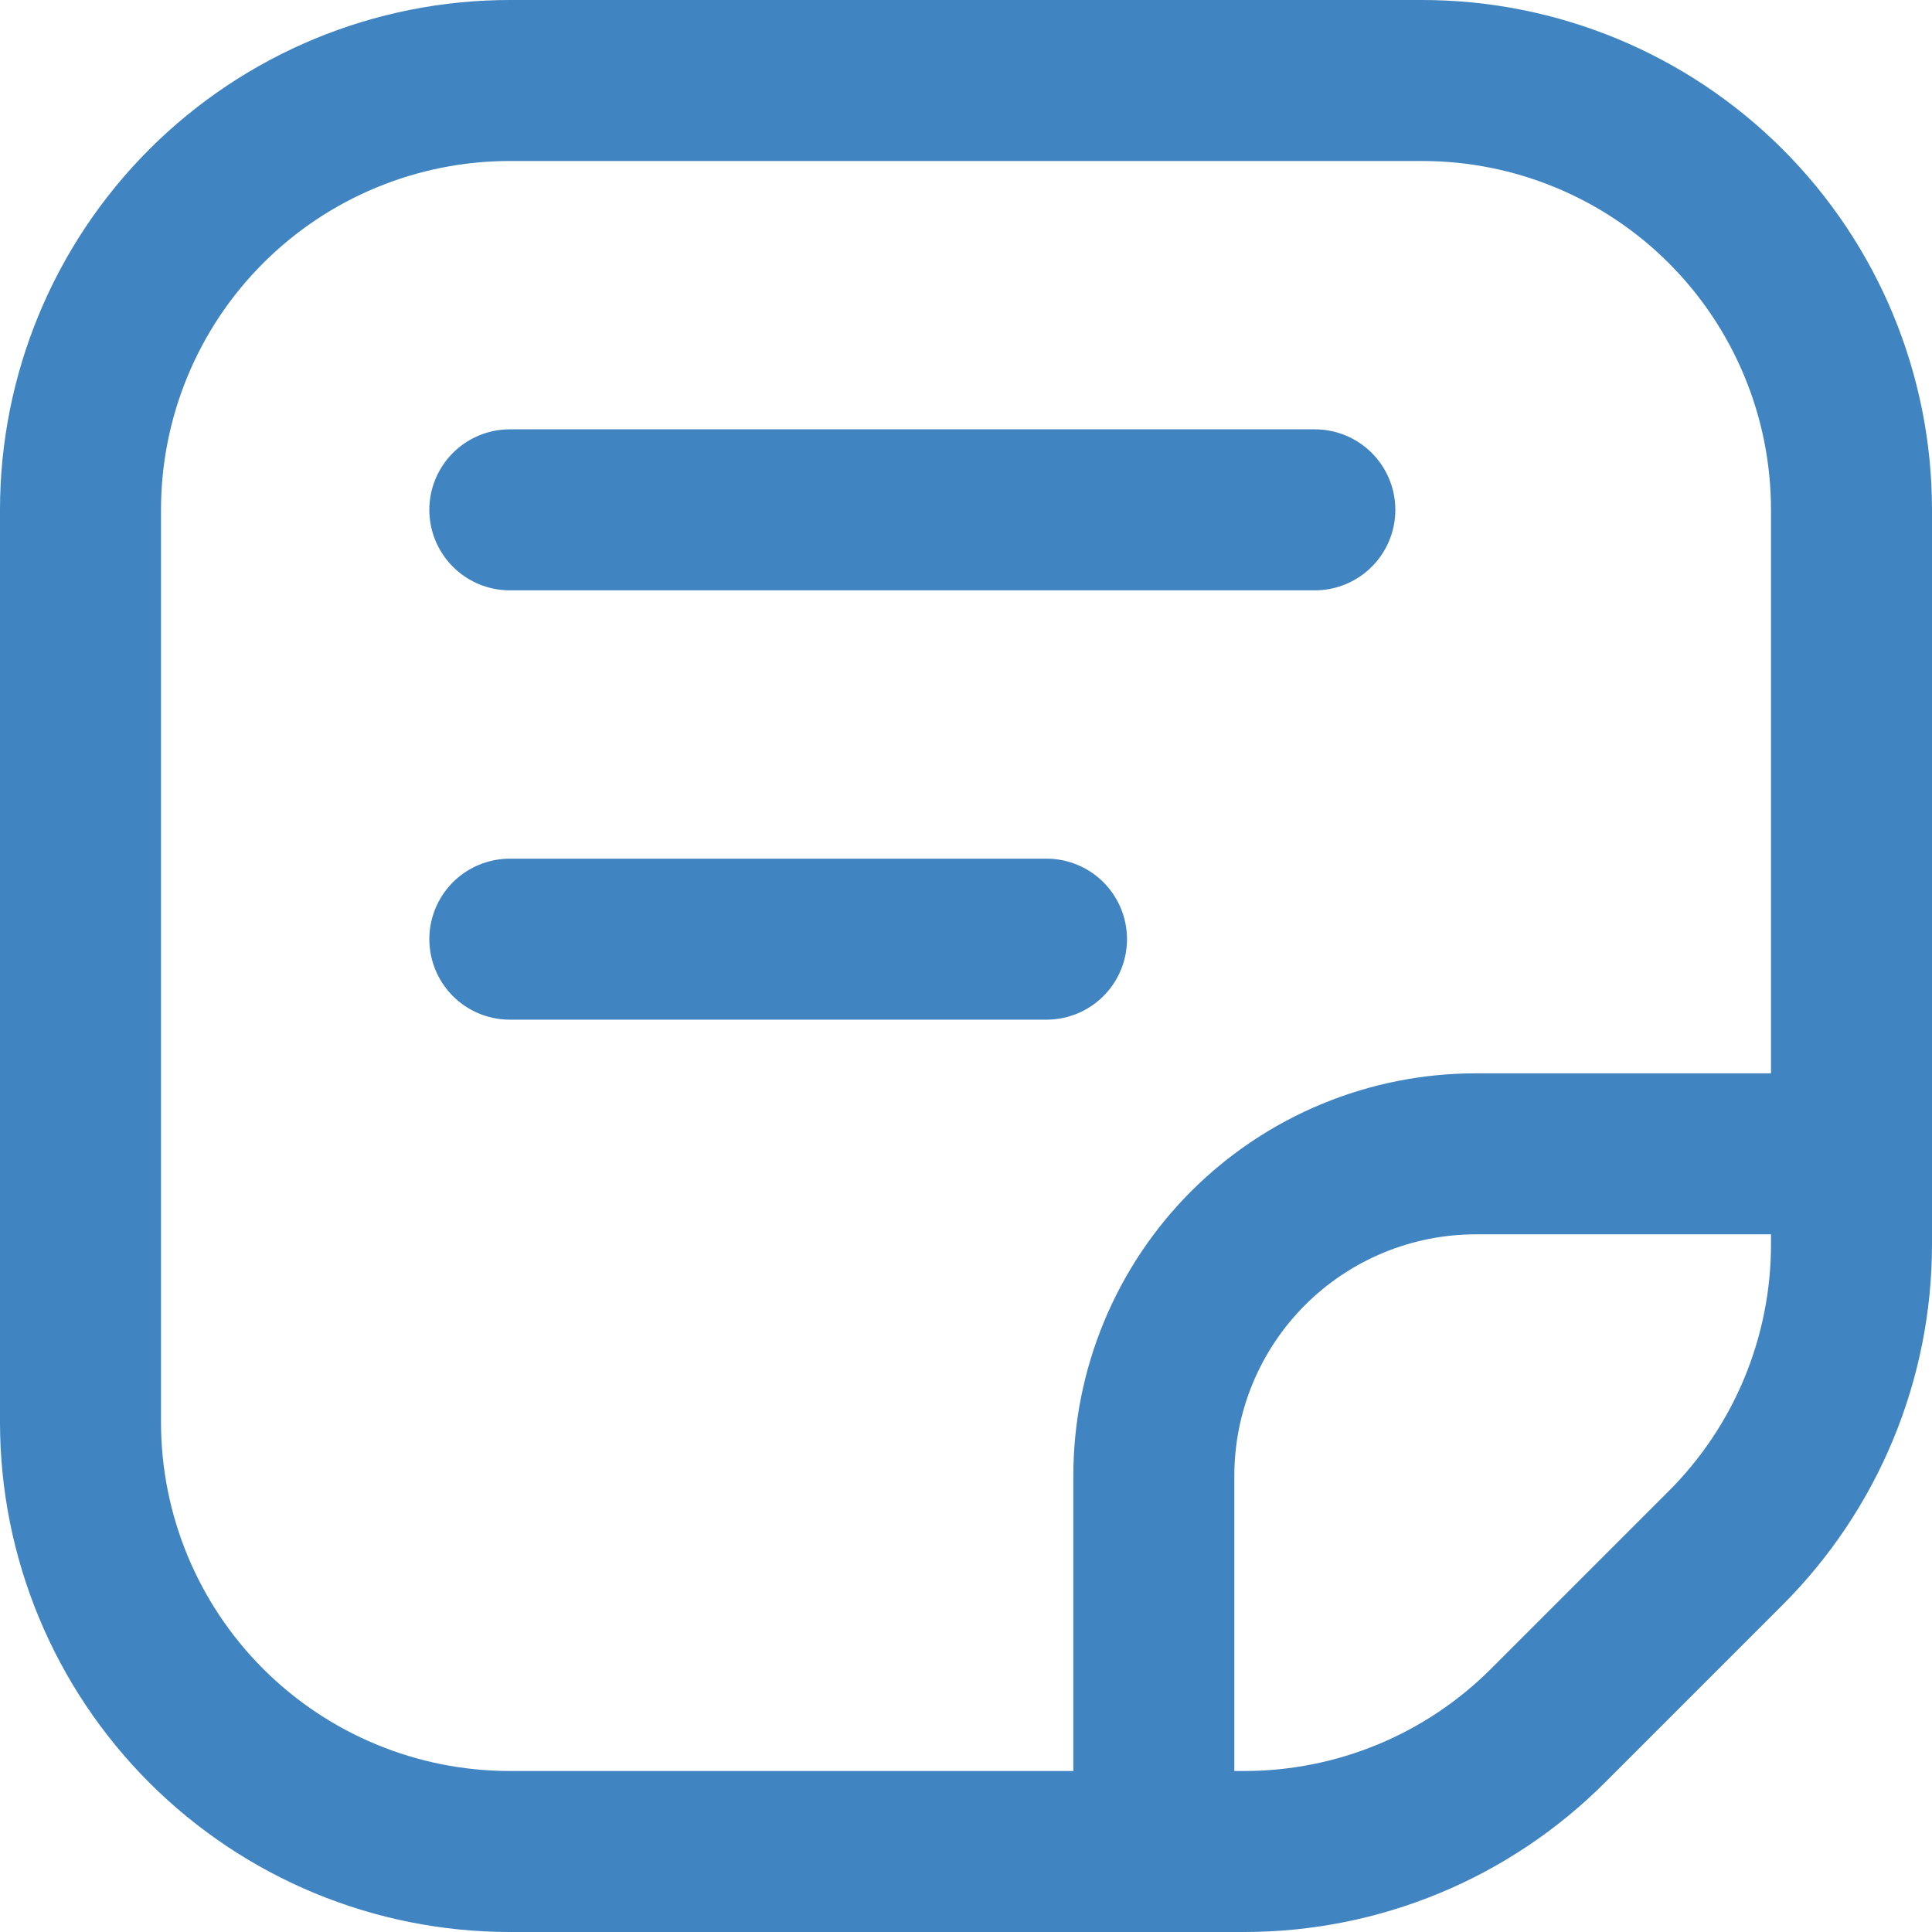
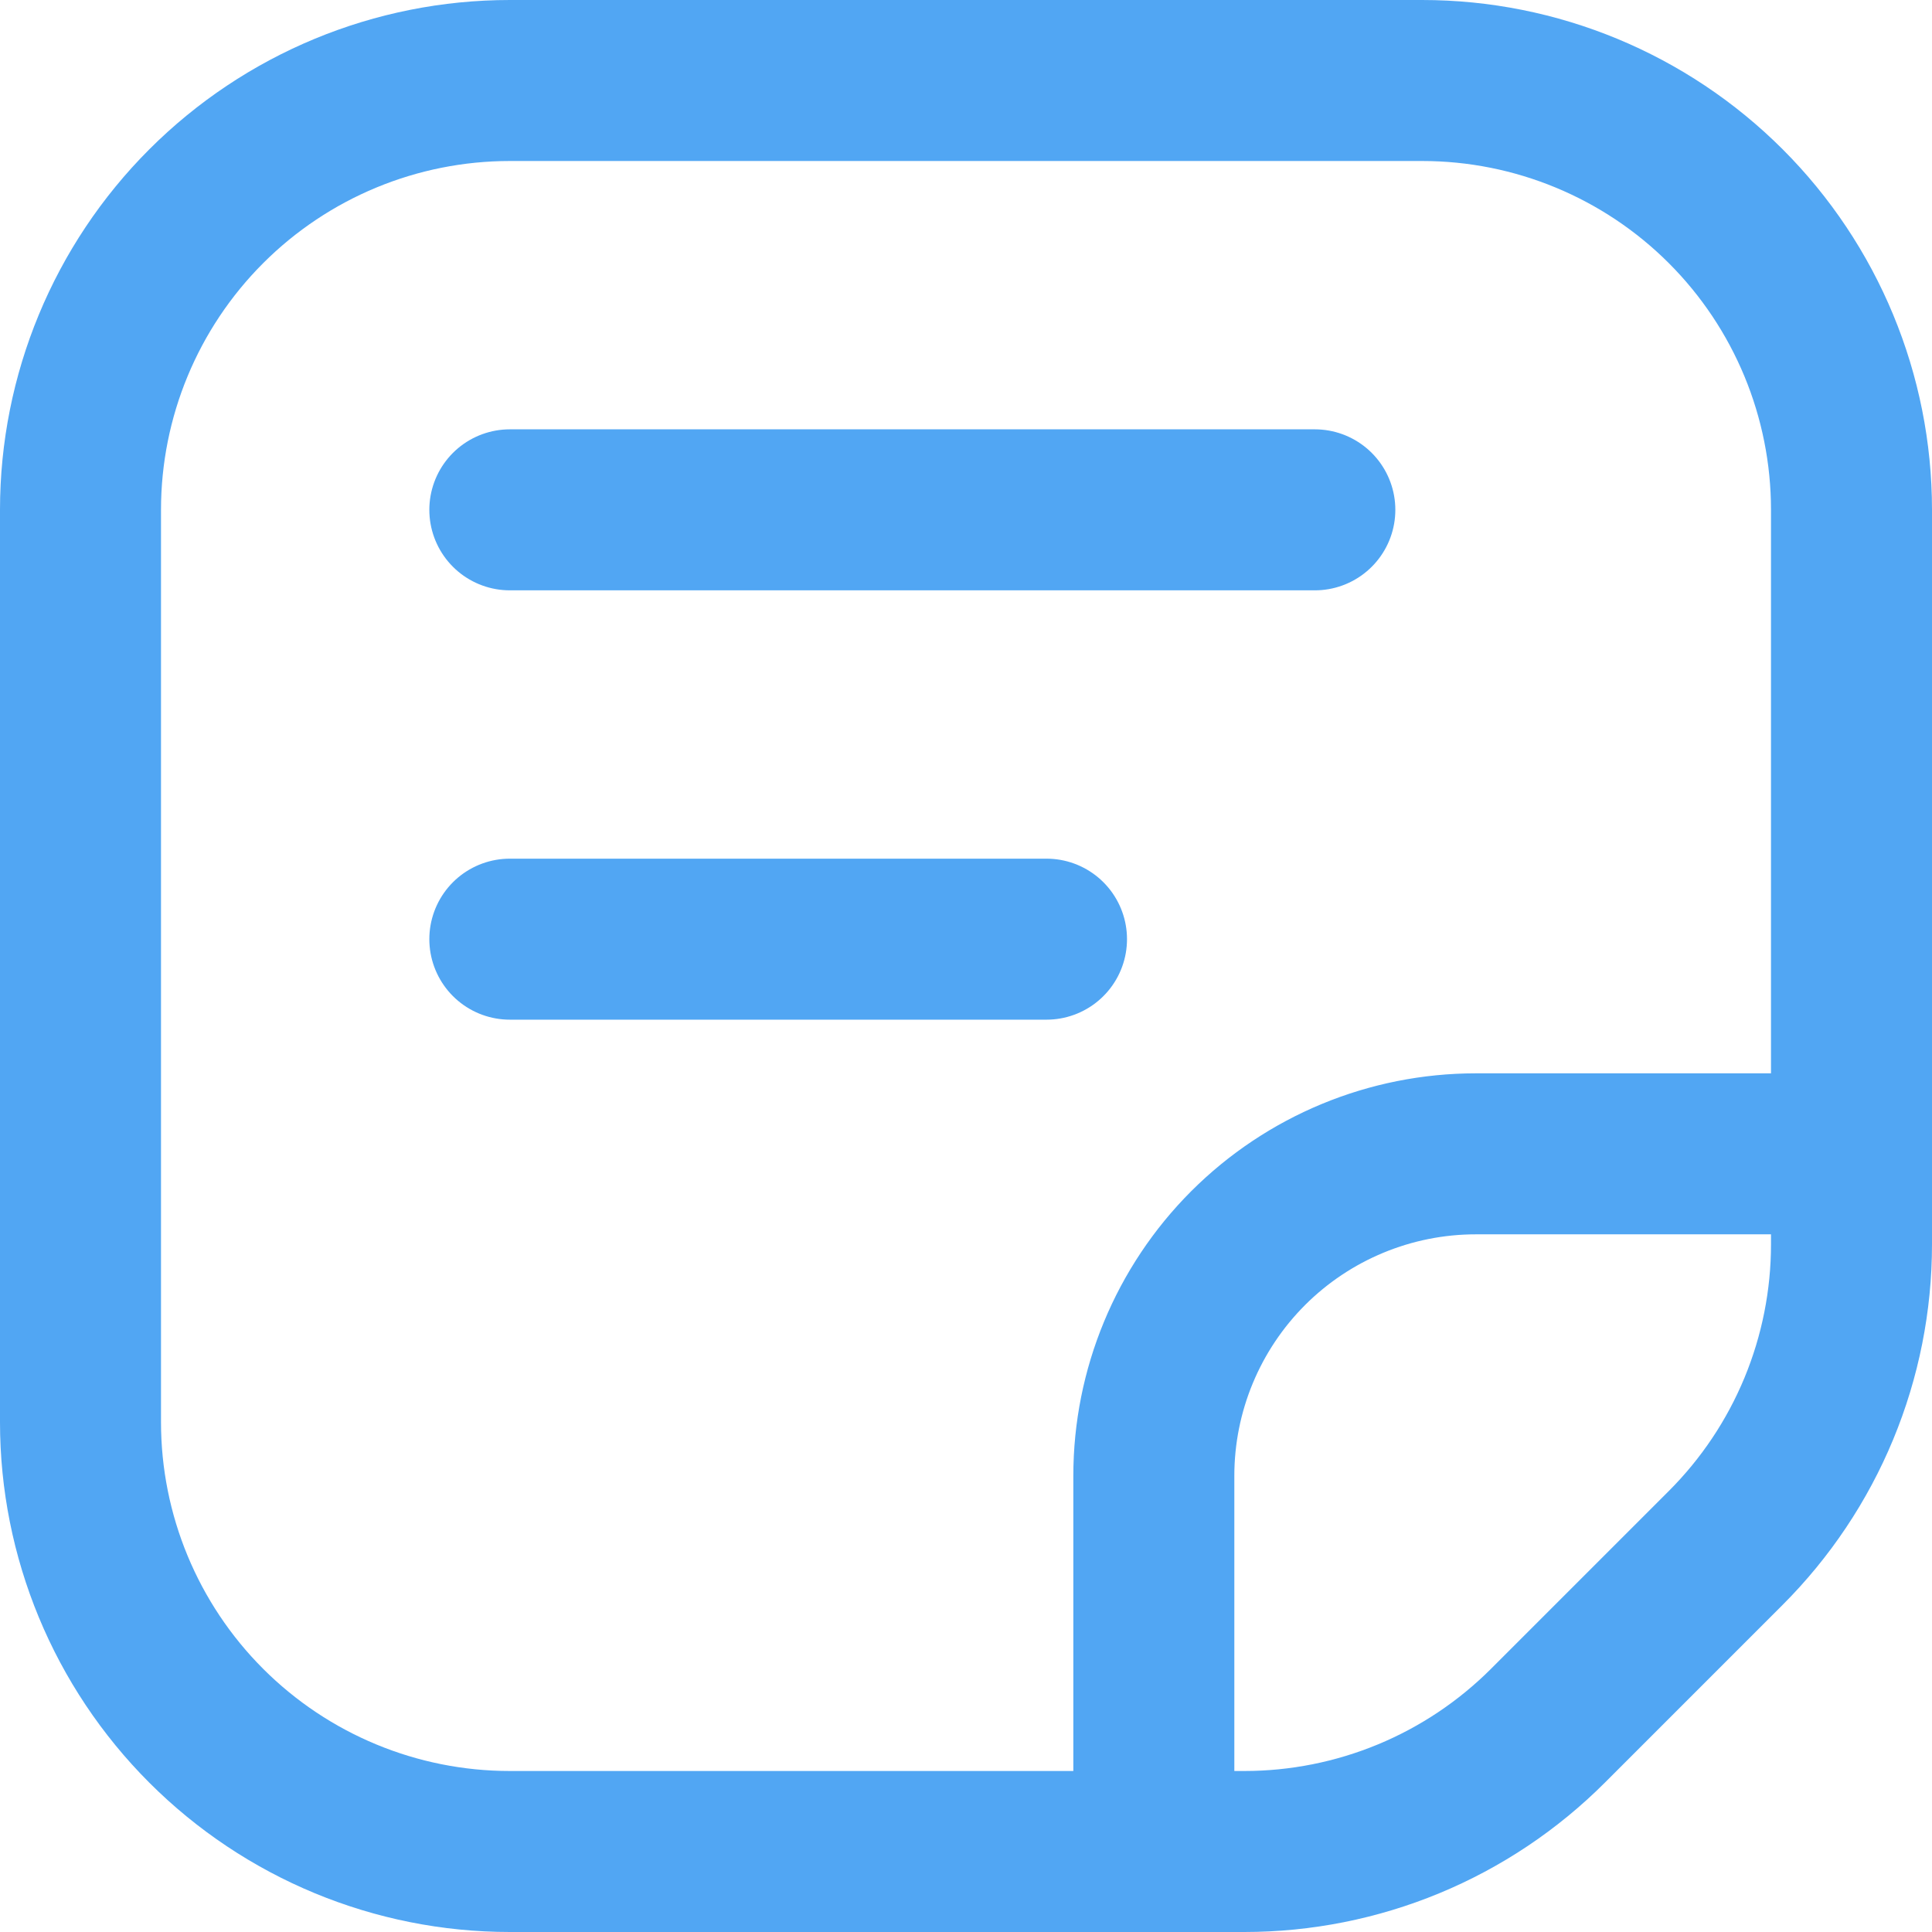
<svg xmlns="http://www.w3.org/2000/svg" preserveAspectRatio="none" overflow="visible" style="display: block;" width="36" height="36" viewBox="0 0 36 36" fill="none">
  <g id="Group">
-     <path id="Vector" d="M26.5 1.5H9.5C7.378 1.5 5.343 2.343 3.843 3.843C2.343 5.343 1.5 7.378 1.5 9.5V26.5C1.5 28.622 2.343 30.657 3.843 32.157C5.343 33.657 7.378 34.5 9.5 34.5H23.186C24.237 34.5 25.277 34.293 26.248 33.891C27.219 33.489 28.101 32.899 28.844 32.156L32.156 28.844C32.899 28.101 33.489 27.219 33.891 26.248C34.293 25.277 34.5 24.237 34.5 23.186V9.5C34.5 7.378 33.657 5.343 32.157 3.843C30.657 2.343 28.622 1.5 26.5 1.5Z" stroke="#4084C1" stroke-width="3" stroke-linecap="round" stroke-linejoin="round" />
-     <path id="Vector_2" d="M34.5 21.5H27.5C25.909 21.5 24.383 22.132 23.257 23.257C22.132 24.383 21.5 25.909 21.5 27.5V34.5M9.5 9.5H24.5M9.5 17.5H19.5" stroke="#4084C1" stroke-width="3" stroke-linecap="round" stroke-linejoin="round" />
+     <path id="Vector" d="M26.5 1.5H9.5C7.378 1.5 5.343 2.343 3.843 3.843C2.343 5.343 1.5 7.378 1.5 9.5V26.5C1.5 28.622 2.343 30.657 3.843 32.157C5.343 33.657 7.378 34.5 9.5 34.5H23.186C24.237 34.5 25.277 34.293 26.248 33.891C27.219 33.489 28.101 32.899 28.844 32.156L32.156 28.844C32.899 28.101 33.489 27.219 33.891 26.248C34.293 25.277 34.5 24.237 34.5 23.186V9.5C34.5 7.378 33.657 5.343 32.157 3.843C30.657 2.343 28.622 1.5 26.5 1.5Z" stroke="#51A6F3" stroke-width="3" stroke-linecap="round" stroke-linejoin="round" />
+     <path id="Vector_2" d="M34.5 21.5H27.5C25.909 21.5 24.383 22.132 23.257 23.257C22.132 24.383 21.5 25.909 21.5 27.5V34.5M9.5 9.5H24.5M9.5 17.5H19.5" stroke="#51A6F3" stroke-width="3" stroke-linecap="round" stroke-linejoin="round" />
  </g>
</svg>
